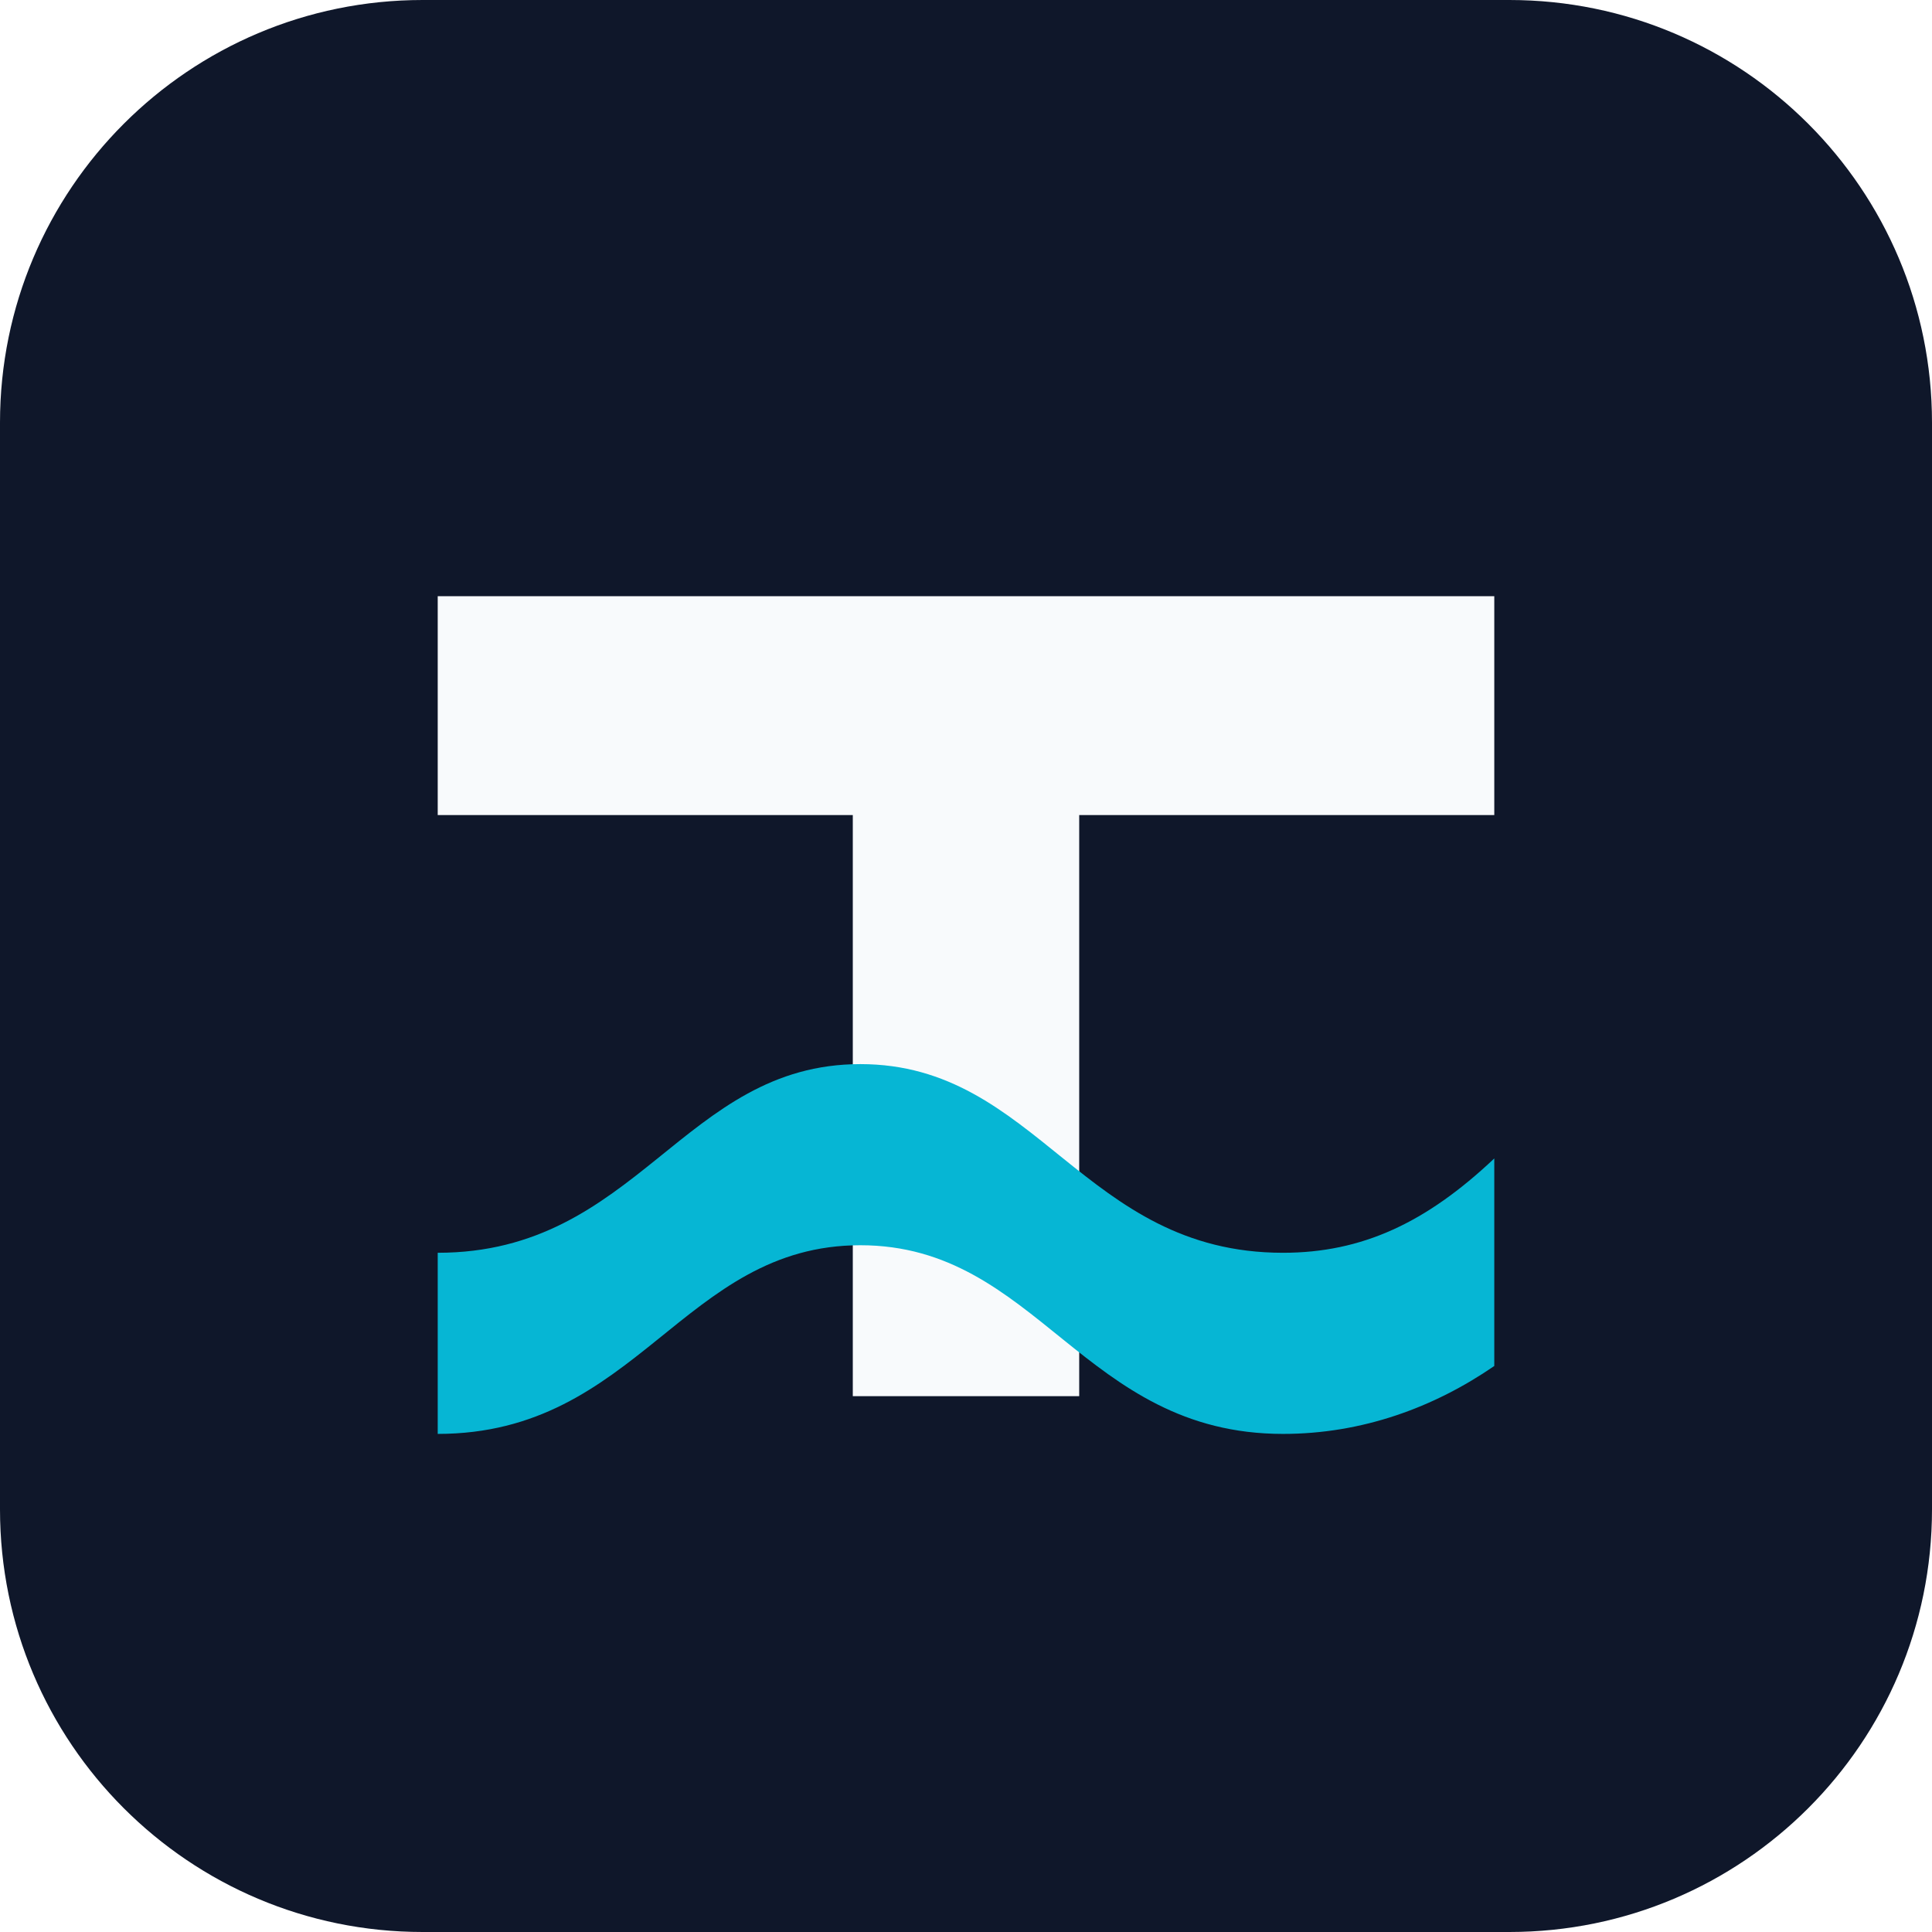
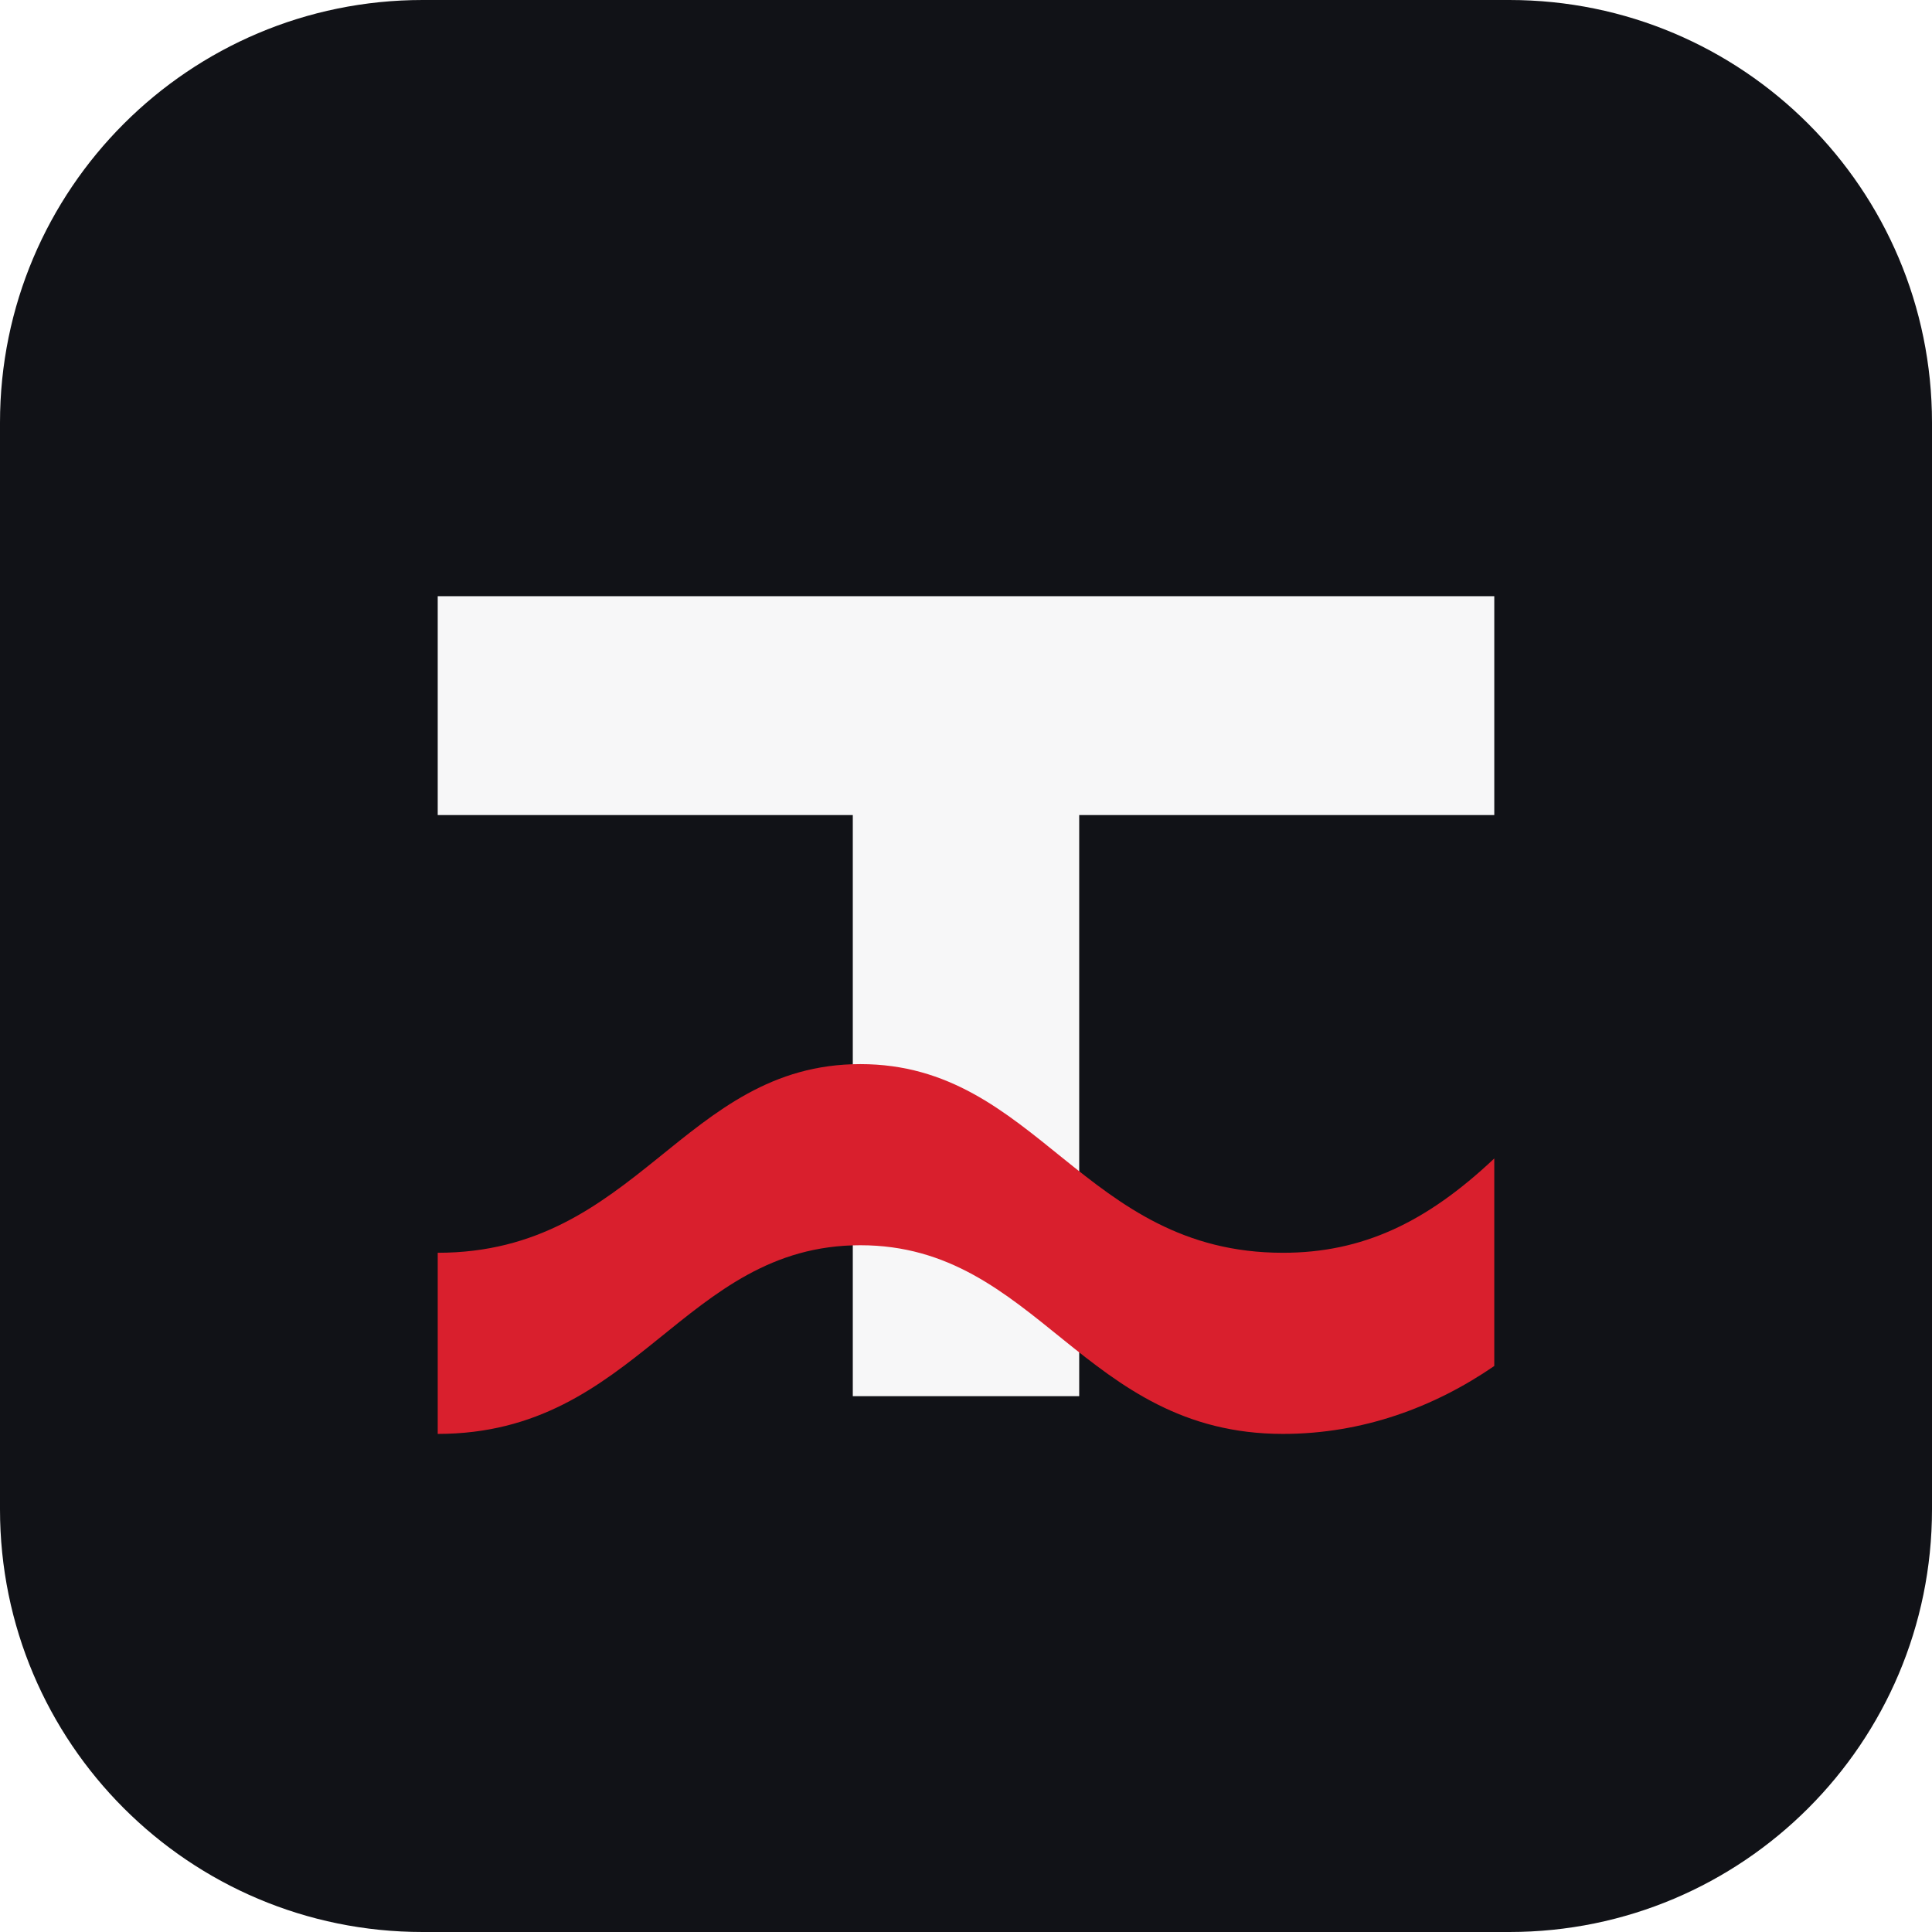
<svg xmlns="http://www.w3.org/2000/svg" viewBox="0 0 512 512">
-   <rect width="512" height="512" rx="112" fill="#0F172A" />
-   <path d="M116 158h280v58H286v154h-60V216H116v-58z" fill="#F8FAFC" />
-   <path d="M116 332c53 0 65-50 112-50s59 50 112 50c21 0 38-8 56-25v55c-16 11-35 18-56 18-53 0-65-50-112-50s-59 50-112 50v-48z" fill="#06B6D4" />
+   <rect width="512" height="512" rx="112" fill="#111217" />
+   <path d="M116 158h280v58H286v154h-60V216H116v-58z" fill="#F7F7F8" />
+   <path d="M116 332c53 0 65-50 112-50s59 50 112 50c21 0 38-8 56-25v55c-16 11-35 18-56 18-53 0-65-50-112-50s-59 50-112 50v-48z" fill="#D91F2D" />
</svg>
